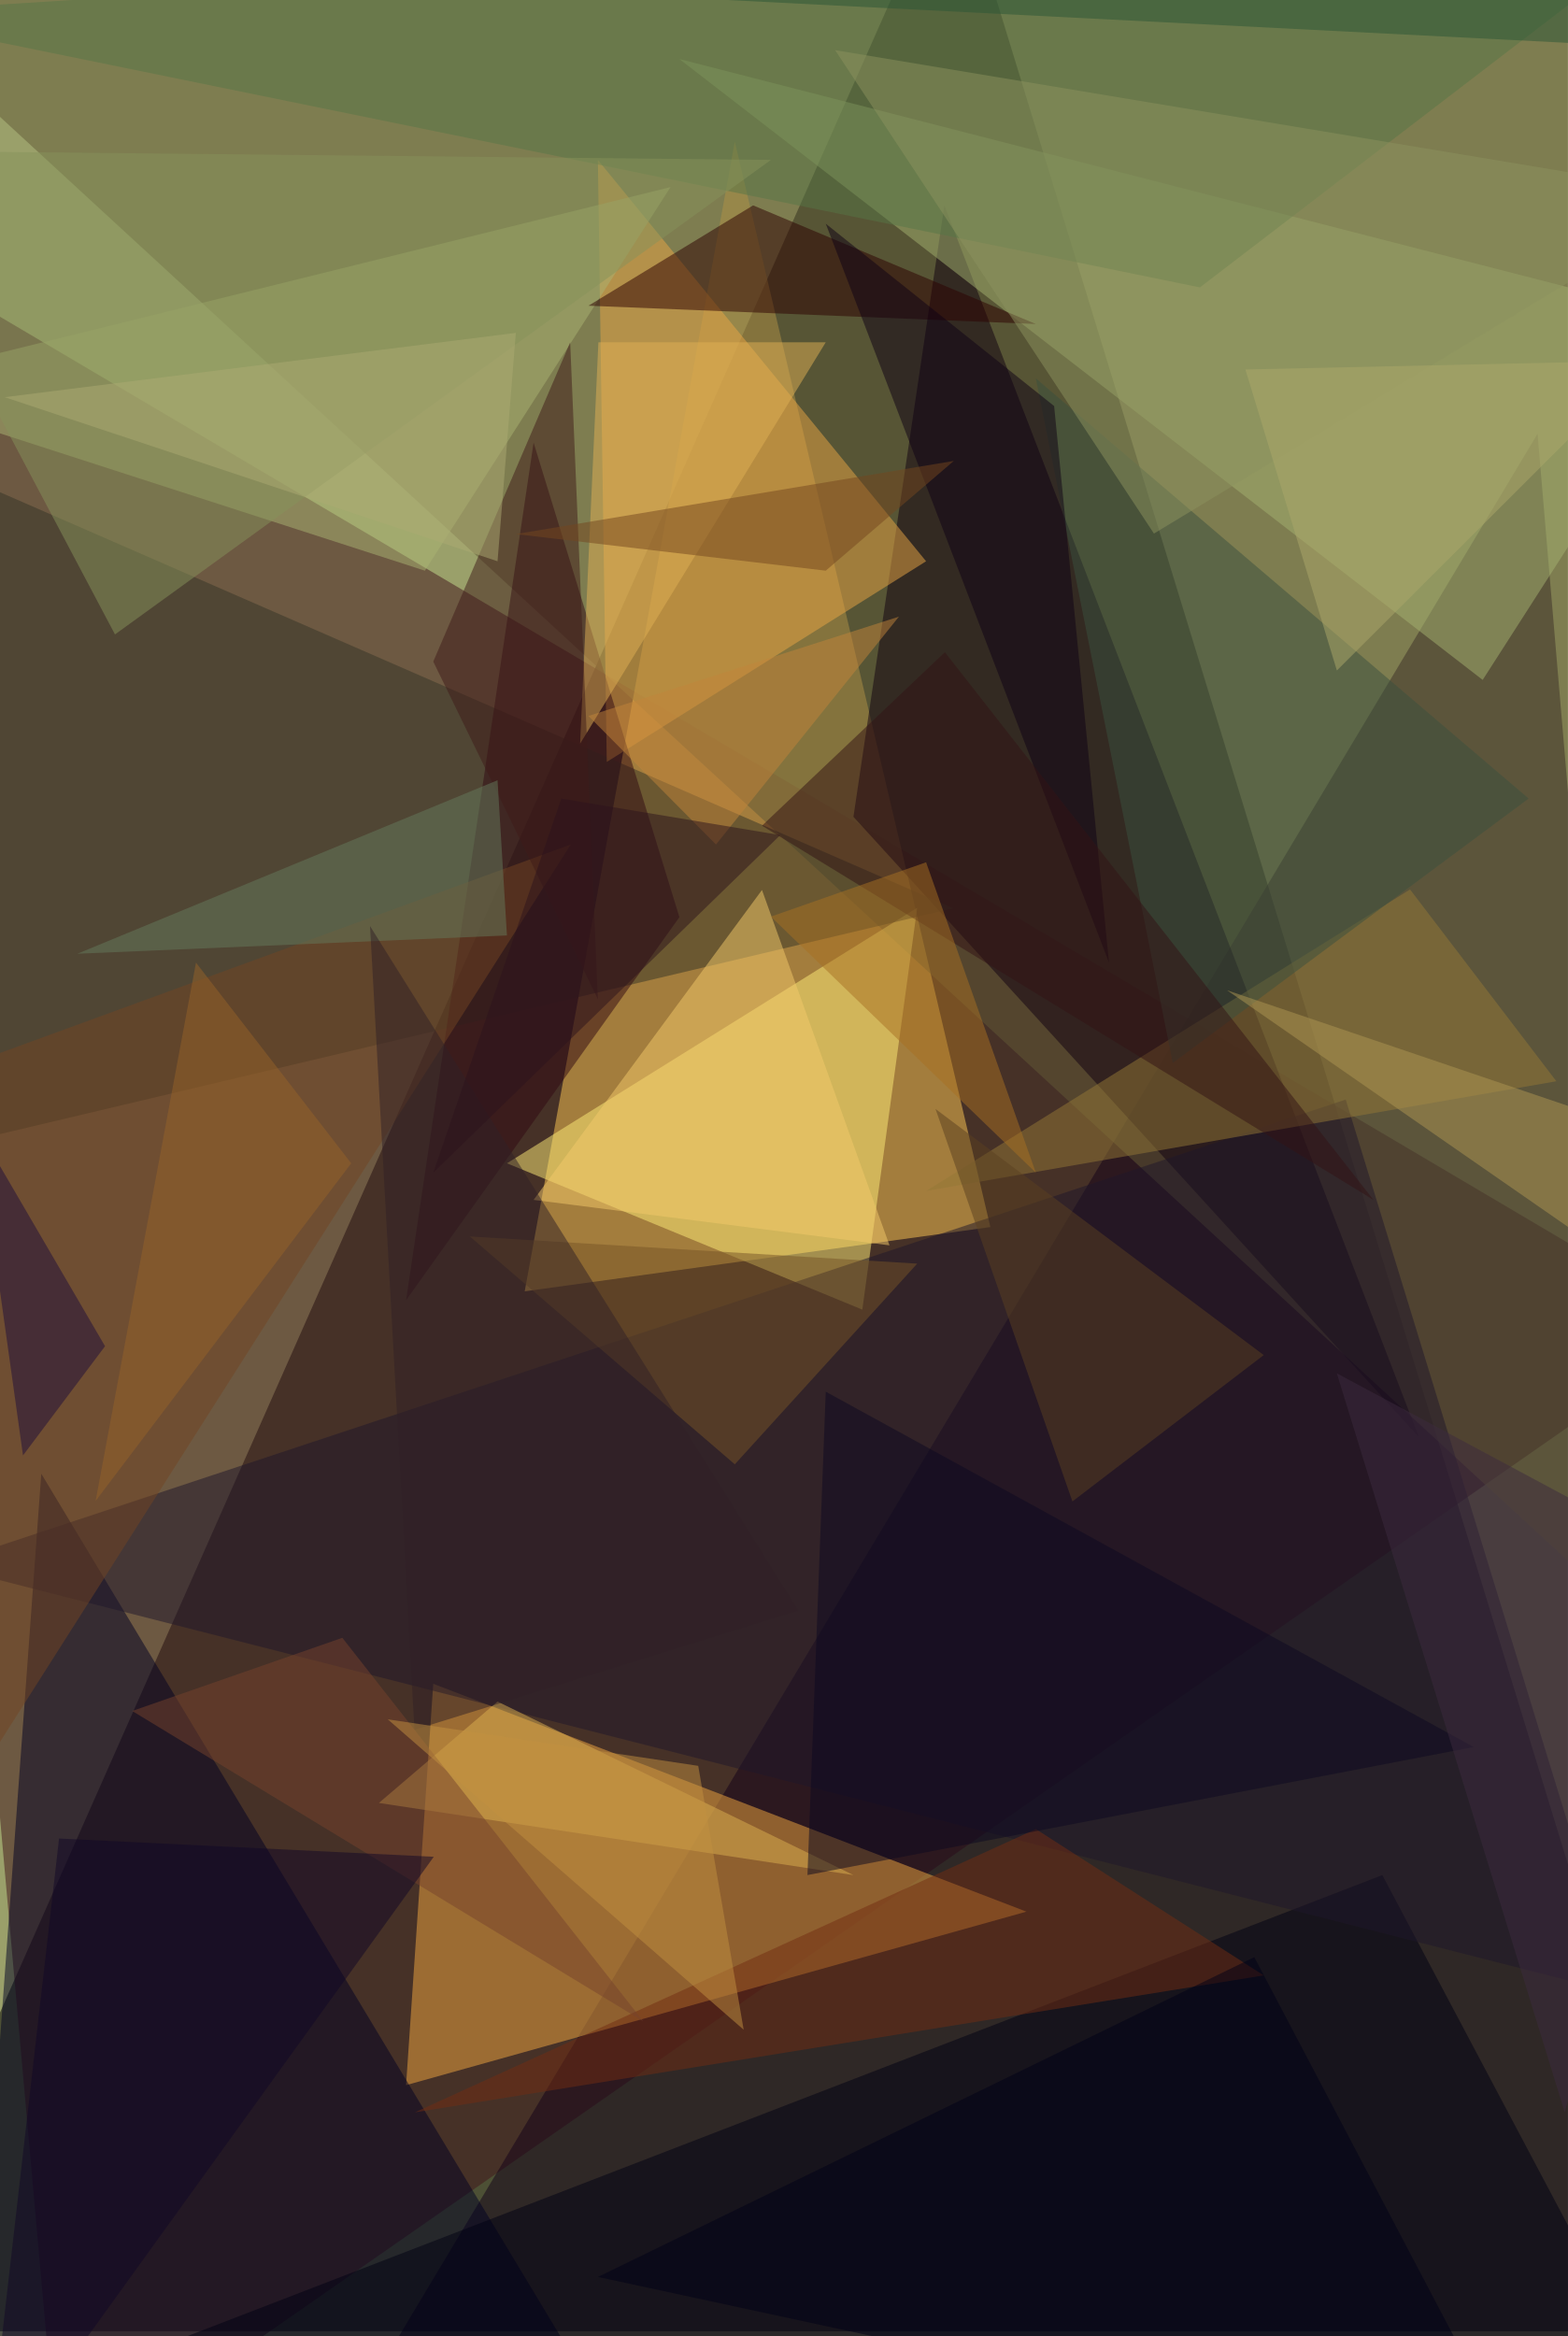
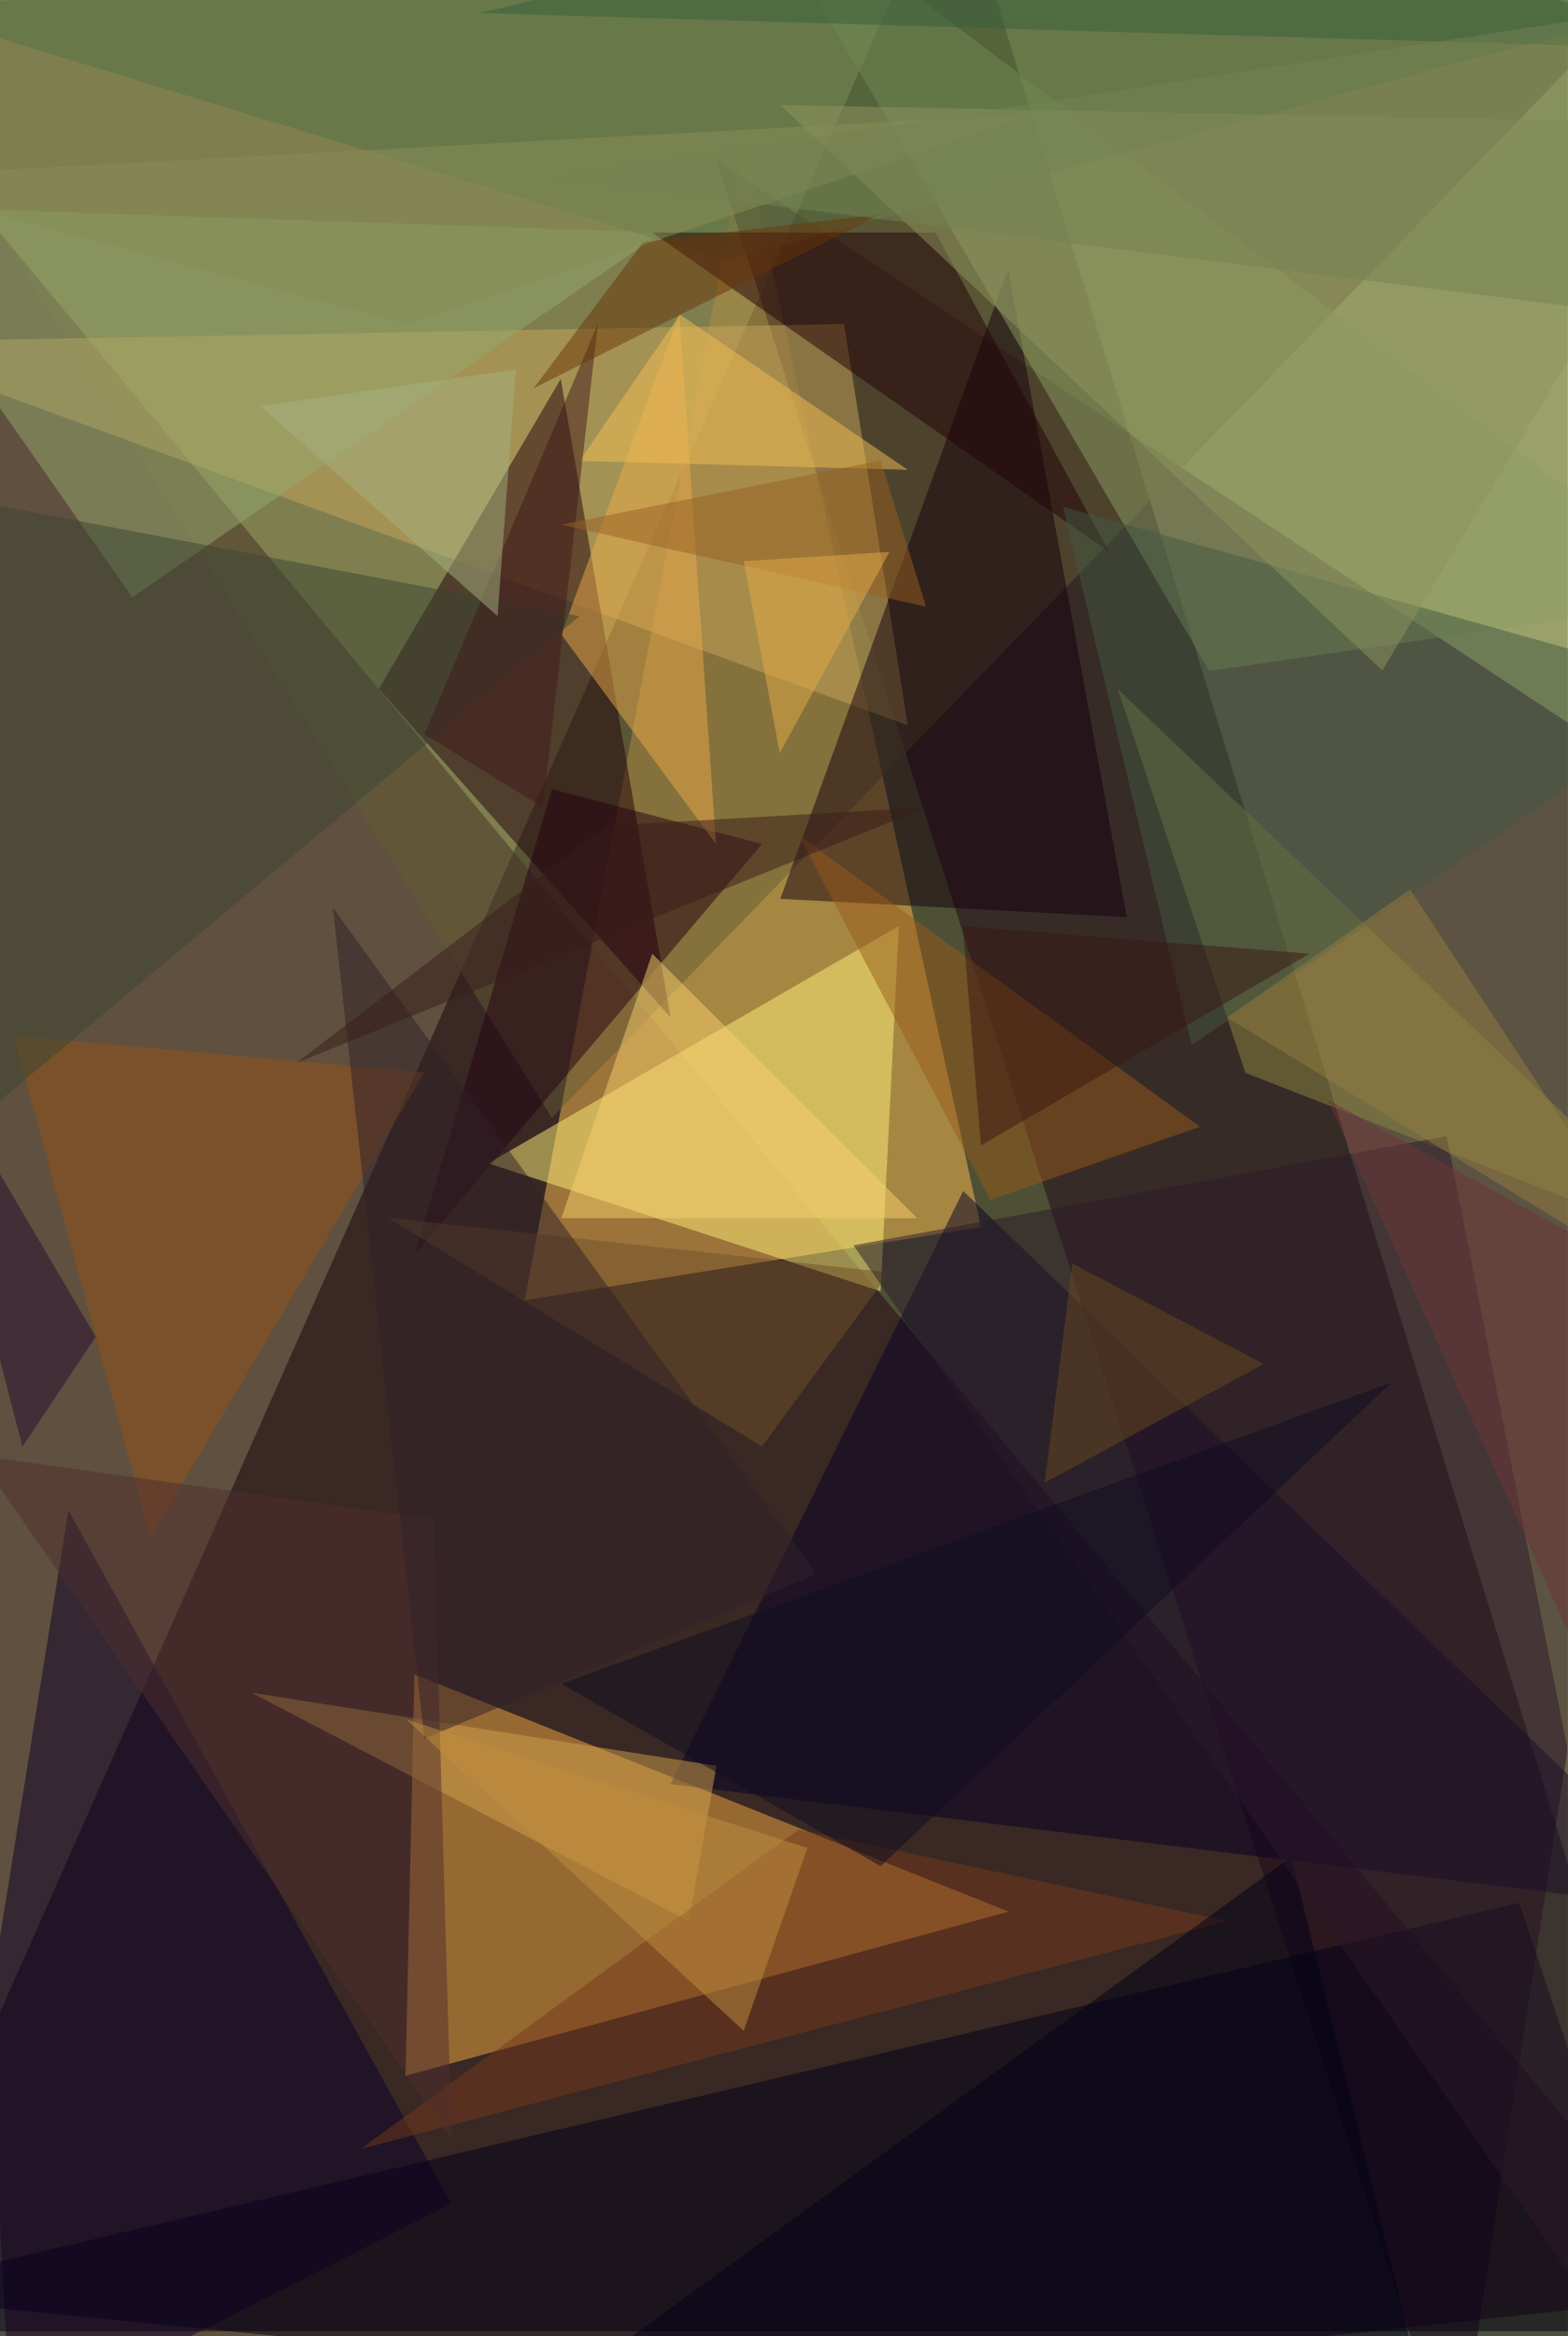
<svg xmlns="http://www.w3.org/2000/svg" width="300" height="447">
  <rect width="100%" height="100%" fill="#9aa06a" />
  <g fill-opacity=".5">
    <path d="M-27 446.1h354.4L182.4-27z" />
-     <path fill="#40131a" d="M327.4 254-27.1 44.6l38.4 429.6z" />
-     <path fill="#ffca55" d="m189.5 234.8-89.1 12.3 40.2-220z" />
-     <path fill="#130019" d="M60.2 474h267.2L294.2 83z" />
-     <path fill="#f2a840" d="M196.4 365.8 77.7 399l5.2-76.8z" />
-     <path fill="#635a37" d="M327.4-7.9-27.1-2.6l354.5 326.5z" />
-     <path fill="#000023" d="m-6.1 474 127.5-3.4L7.9 282z" />
-     <path fill="#110010" d="m180.7 39.3-17.4 117L271.5 275z" />
-     <path fill="#ffef79" d="m165 250.6-68-28 78.5-48.9z" />
-     <path fill="#353526" d="M-23.6 222.6-9.6 90l192 83.8z" />
-     <path fill="#a5b271" d="m130 11.3 153.7 118.8L327.4 62z" />
-     <path fill="#000012" d="M264.5 358.8 20.1 453.1l305.5 21z" />
-     <path fill="#eaa745" d="m177.2 107.4-62.8-76.8 1.7 115.2z" />
-     <path fill="#aab472" d="M128.3 35.8-27 74.2l108.3 35z" />
-     <path fill="#300813" d="m130 175.5-52.3 73.3 24.4-164.1z" />
-     <path fill="#1e162a" d="m310 381.5-321.3-82 268.8-89.1z" />
-     <path fill="#2d0000" d="m198.2 62-85.6-3.5 31.5-19.2z" />
-     <path fill="#577747" d="M229.6 55-27 2.6 327.4-20z" />
-     <path fill="#957937" d="m177.2 227.9 92.6-57.7 28 36.7z" />
-     <path fill="#3a503f" d="m292.5 152.8-68.1 50.6-26.2-131z" />
-     <path fill="#722d13" d="m241.8 378-43.6-28-118.8 54.2z" />
-     <path fill="#765426" d="m140.6 280.2 34.9-38.4-85.6-5.2z" />
-     <path fill="#734523" d="m-21.8 367.6 131-206-124 45.3z" />
-     <path fill="#dcb050" d="m163.3 358.8-68.1-33.2L72.5 345z" />
-     <path fill="#f5cb6a" d="m170.2 238.3-24.4-68-43.7 59.3z" />
-     <path fill="#0f0015" d="m158 42.8 43.7 34.9 10.5 106.5z" />
-     <path fill="#e0b054" d="m158 65.5-47 76.8 3.5-76.8z" />
-     <path fill="#3f1a18" d="m109.1 65.5 5.3 125.7-31.5-64.6z" />
-     <path fill="#0c0920" d="m154.5 358.8 3.5-92.5 124 68z" />
-     <path fill="#331315" d="m145.8 158 35-33.2 82 104.8z" />
-     <path fill="#5b4020" d="m241.8 259.3-36.6 28-26.2-75.1z" />
-     <path fill="#8c935e" d="M327.4 37.5 159.8 9.6l61 92.5z" />
-     <path fill="#ae9652" d="m234.8 189.5 80.4 55.8 12.2-24.4z" />
-     <path fill="#647a5c" d="m97 179-1.8-29.7-80.4 33.2z" />
-     <path fill="#75471f" d="m182.5 88.2-83.8 14 59.3 7z" />
-     <path fill="#010016" d="M114.4 435.7 240 374.5l52.4 99.6z" />
-     <path fill="#1f0d3b" d="m4.4 278.5-8.8-62.9 24.5 42z" />
-     <path fill="#87925b" d="M147.5 30.6-27 28.8l49 92.6z" />
-     <path fill="#76432c" d="m25.3 327.4 97.8 59.4-57.6-73.4z" />
-     <path fill="#c3853a" d="m112.6 137 59.4-19-35 43.6z" />
-     <path fill="#a87123" d="m198.2 224.4-50.7-49 29.7-10.4z" />
-     <path fill="#302026" d="m152.8 308.2-82-131L79.3 331z" />
-     <path fill="#2b5637" d="m121.4-.9 110-26.2 96 36.7z" />
-     <path fill="#110627" d="m11.3 351.8-14 122.3L83 355.3z" />
-     <path fill="#2d121c" d="m107.4 152.8-24.5 71.6 66.4-64.6z" />
-     <path fill="#adab73" d="M98.7 63.7.9 76l94.3 31.4z" />
-     <path fill="#3d2a3f" d="m327.4 301.2-28 103-43.6-141.4z" />
-     <path fill="#966328" d="m37.5 184.2 29.7 38.4-48.9 64.6z" />
-     <path fill="#aca96b" d="m315.2 69-76.9 1.7 17.5 57.6z" />
-     <path fill="#c29141" d="M133.6 337.9 74.2 329l68.1 59.4z" />
+     <path fill="#270014" d="m327.4 439.1-324.8 35-24.4-455.8z" />
+     <path fill="#ffbf50" d="m100.4 248.8 42-221.7 45.3 207.7z" />
+     <path fill="#20071b" d="M278.5 474 137.1 30.7l190.3 125.7z" />
+     <path fill="#655d34" d="M322.2-9.6-27.1.9l132.7 213z" />
+     <path fill="#f6aa41" d="M193 365.8 77.6 397.2l1.7-76.8z" />
+     <path fill="#000017" d="m-27 439.1 317.7-75 36.7 110z" />
+     <path fill="#fff27b" d="m93.4 222.6 78.6-45.4-3.5 69.9z" />
+     <path fill="#cba75a" d="m161.5 62 12.2 76.8L-27 65.5z" />
+     <path fill="#22000a" d="m128.3 194.7-21-122.2-34.8 59.3z" />
+     <path fill="#080124" d="m128.3 341.4 56-113.5 143 138z" />
+     <path fill="#15000e" d="m215.6 175.5-66.3-3.5 43.6-120.5z" />
+     <path fill="#8d9f64" d="m327.4 114.4-96 14-90.8-155.5z" />
+     <path fill="#0a0029" d="m-16.6 474 29.7-185 73.3 132.7z" />
+     <path fill="#8d8842" d="M327.4 240 213.9 131.9l24.4 73.4z" />
+     <path fill="#240013" d="m105.6 151-26.2 89 66.4-78.5z" />
+     <path fill="#94a86e" d="m126.6 44.5-153.7-5.2 52.4 75z" />
+     <path fill="#edaa4b" d="m137 161.5-29.6-40.1L130 60.2z" />
+     <path fill="#547244" d="m-27-.9 165.8 50.7L327.4-1z" />
+     <path fill="#220007" d="M179 44.5h-54.2l87.4 61.1z" />
+     <path fill="#945219" d="m81.2 205.2-78.6-7 26.2 96z" />
+     <path fill="#d2a24a" d="m131.8 367.6 5.3-29.7-89-14z" />
+     <path fill="#77391a" d="m69 411.2 83.8-61.1 82 17.5z" />
+     <path fill="#715128" d="M145.8 276.8 74.2 233l96 10.5z" />
+     <path fill="#3a4532" d="m-27 91.7 20.9 124 117-97.8z" />
+     <path fill="#425942" d="M203.4 97 228 200l99.5-68.2z" />
+     <path fill="#985a1a" d="m189.5 229.6 40.1-14-76.8-55.8z" />
+     <path fill="#8f945e" d="M264.5 128.3 149.3 20.1l178 3.5z" />
+     <path fill="#512f2e" d="M86.4 409.5 83 290.7l-87.3-12.2z" />
+     <path fill="#000016" d="m112.6 453.1 134.5-97.8 24.4 99.6z" />
+     <path fill="#2d1a2b" d="M276.8 217.4 327.4 474 163.3 238.3z" />
+     <path fill="#f9cf6d" d="m107.4 233.1 17.4-50.6 50.7 50.6z" />
+     <path fill="#302128" d="m63.7 173.7 17.5 159 75-31.5z" />
+     <path fill="#f2bf55" d="m110.9 88.2 62.8 1.7-43.6-29.7z" />
+     <path fill="#401b1a" d="m103.9 154.5-22.7-14L114.4 62z" />
+     <path fill="#a5b381" d="M95.2 117.9 49.8 77.7l48.9-7z" />
+     <path fill="#986022" d="m107.4 100.4 69.8 15.7-8.7-28z" />
+     <path fill="#6a481f" d="m205.2 241.8 36.6 19.2-41.9 22.7z" />
+     <path fill="#0f0c21" d="m107.4 322.2 158.9-57.7-97.8 92.6z" />
+     <path fill="#6a3509" d="m168.5 41-45.4 5.3-21 28z" />
+     <path fill="#375e3d" d="M215.6-27 327.4 9.5l-235.7-7z" />
+     <path fill="#898f57" d="m77.7 62 120.5-40.2L-27.1 34z" />
+     <path fill="#270b2f" d="m18.3 255.8-14 21-20.9-80.4z" />
+     <path fill="#381d1a" d="m116.1 158-59.4 45.4 120.5-48.9z" />
+     <path fill="#947c40" d="m234.8 194.7 85.6 52.4-50.6-76.9z" />
+     <path fill="#e5ac49" d="m170.2 105.6-21 38.5-6.9-36.7z" />
+     <path fill="#391813" d="m184.2 177.2 3.5 42 62.9-36.7z" />
+     <path fill="#758353" d="M105.6 34 310 2.6 327.4 62z" />
+     <path fill="#c08f3f" d="m154.5 353.6-12.2 35L77.7 329z" />
+     <path fill="#6d3436" d="M327.4 372.8 254 210.4l73.3 40.2z" />
  </g>
</svg>
